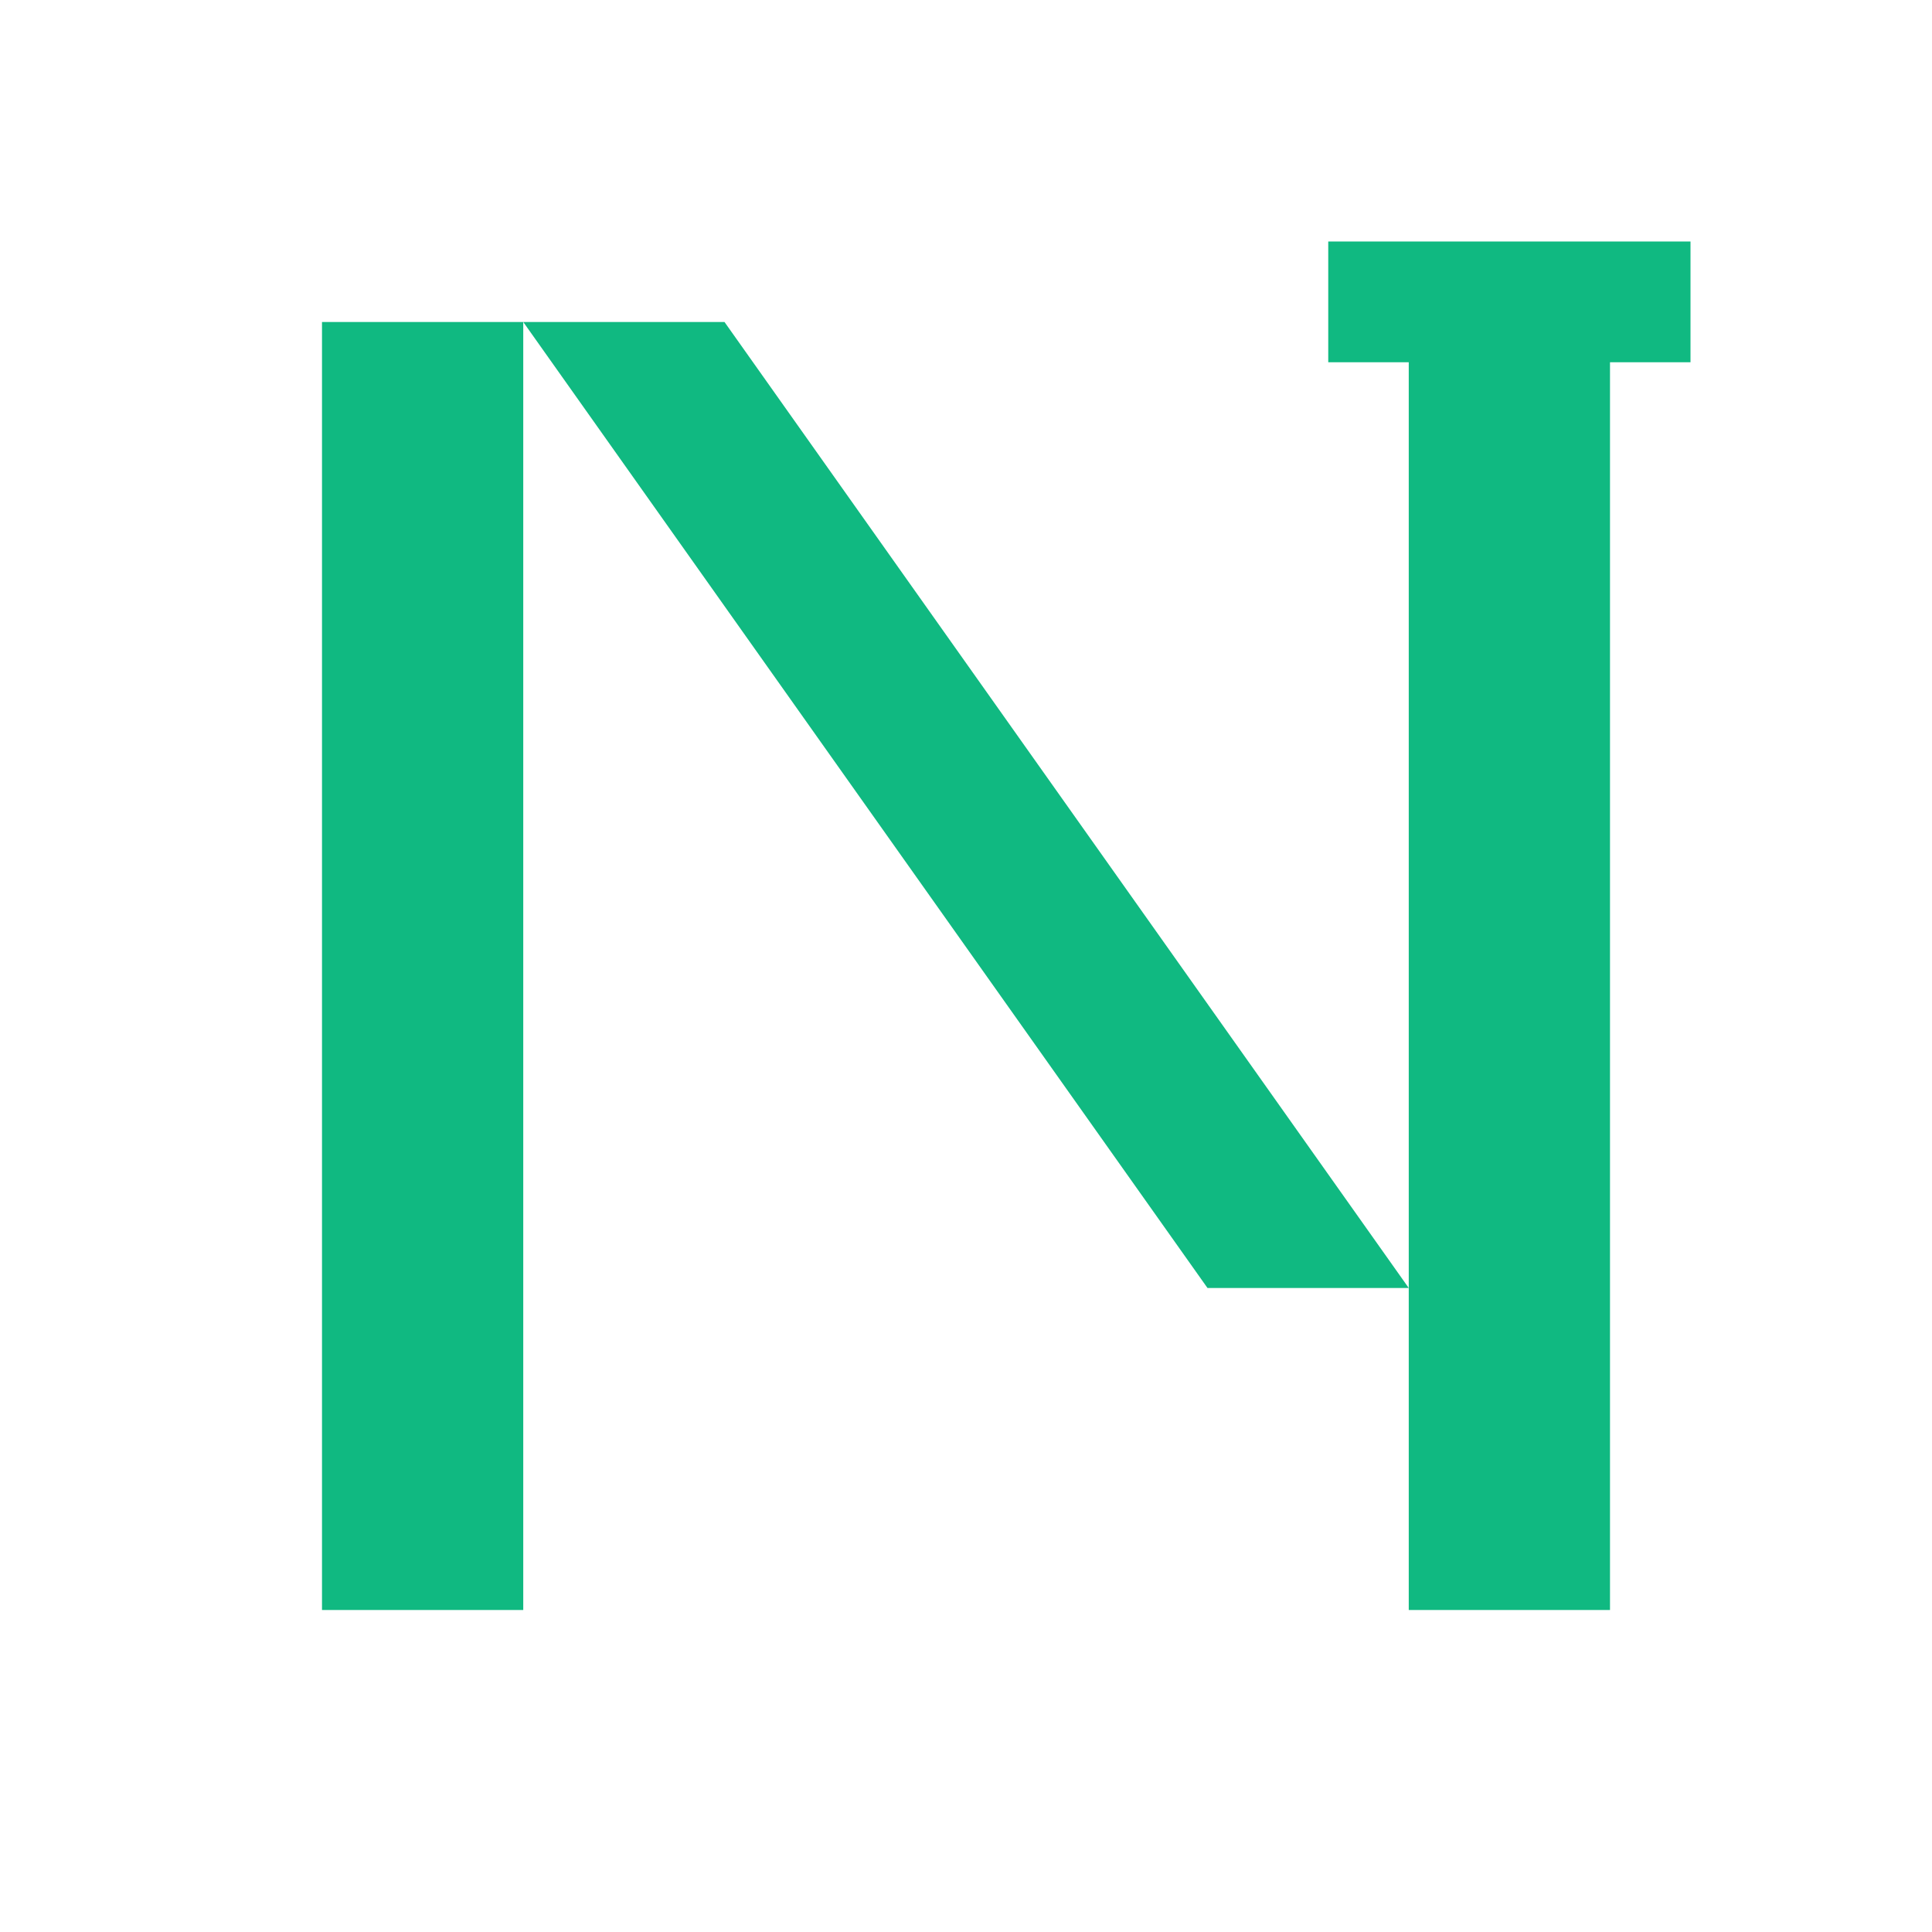
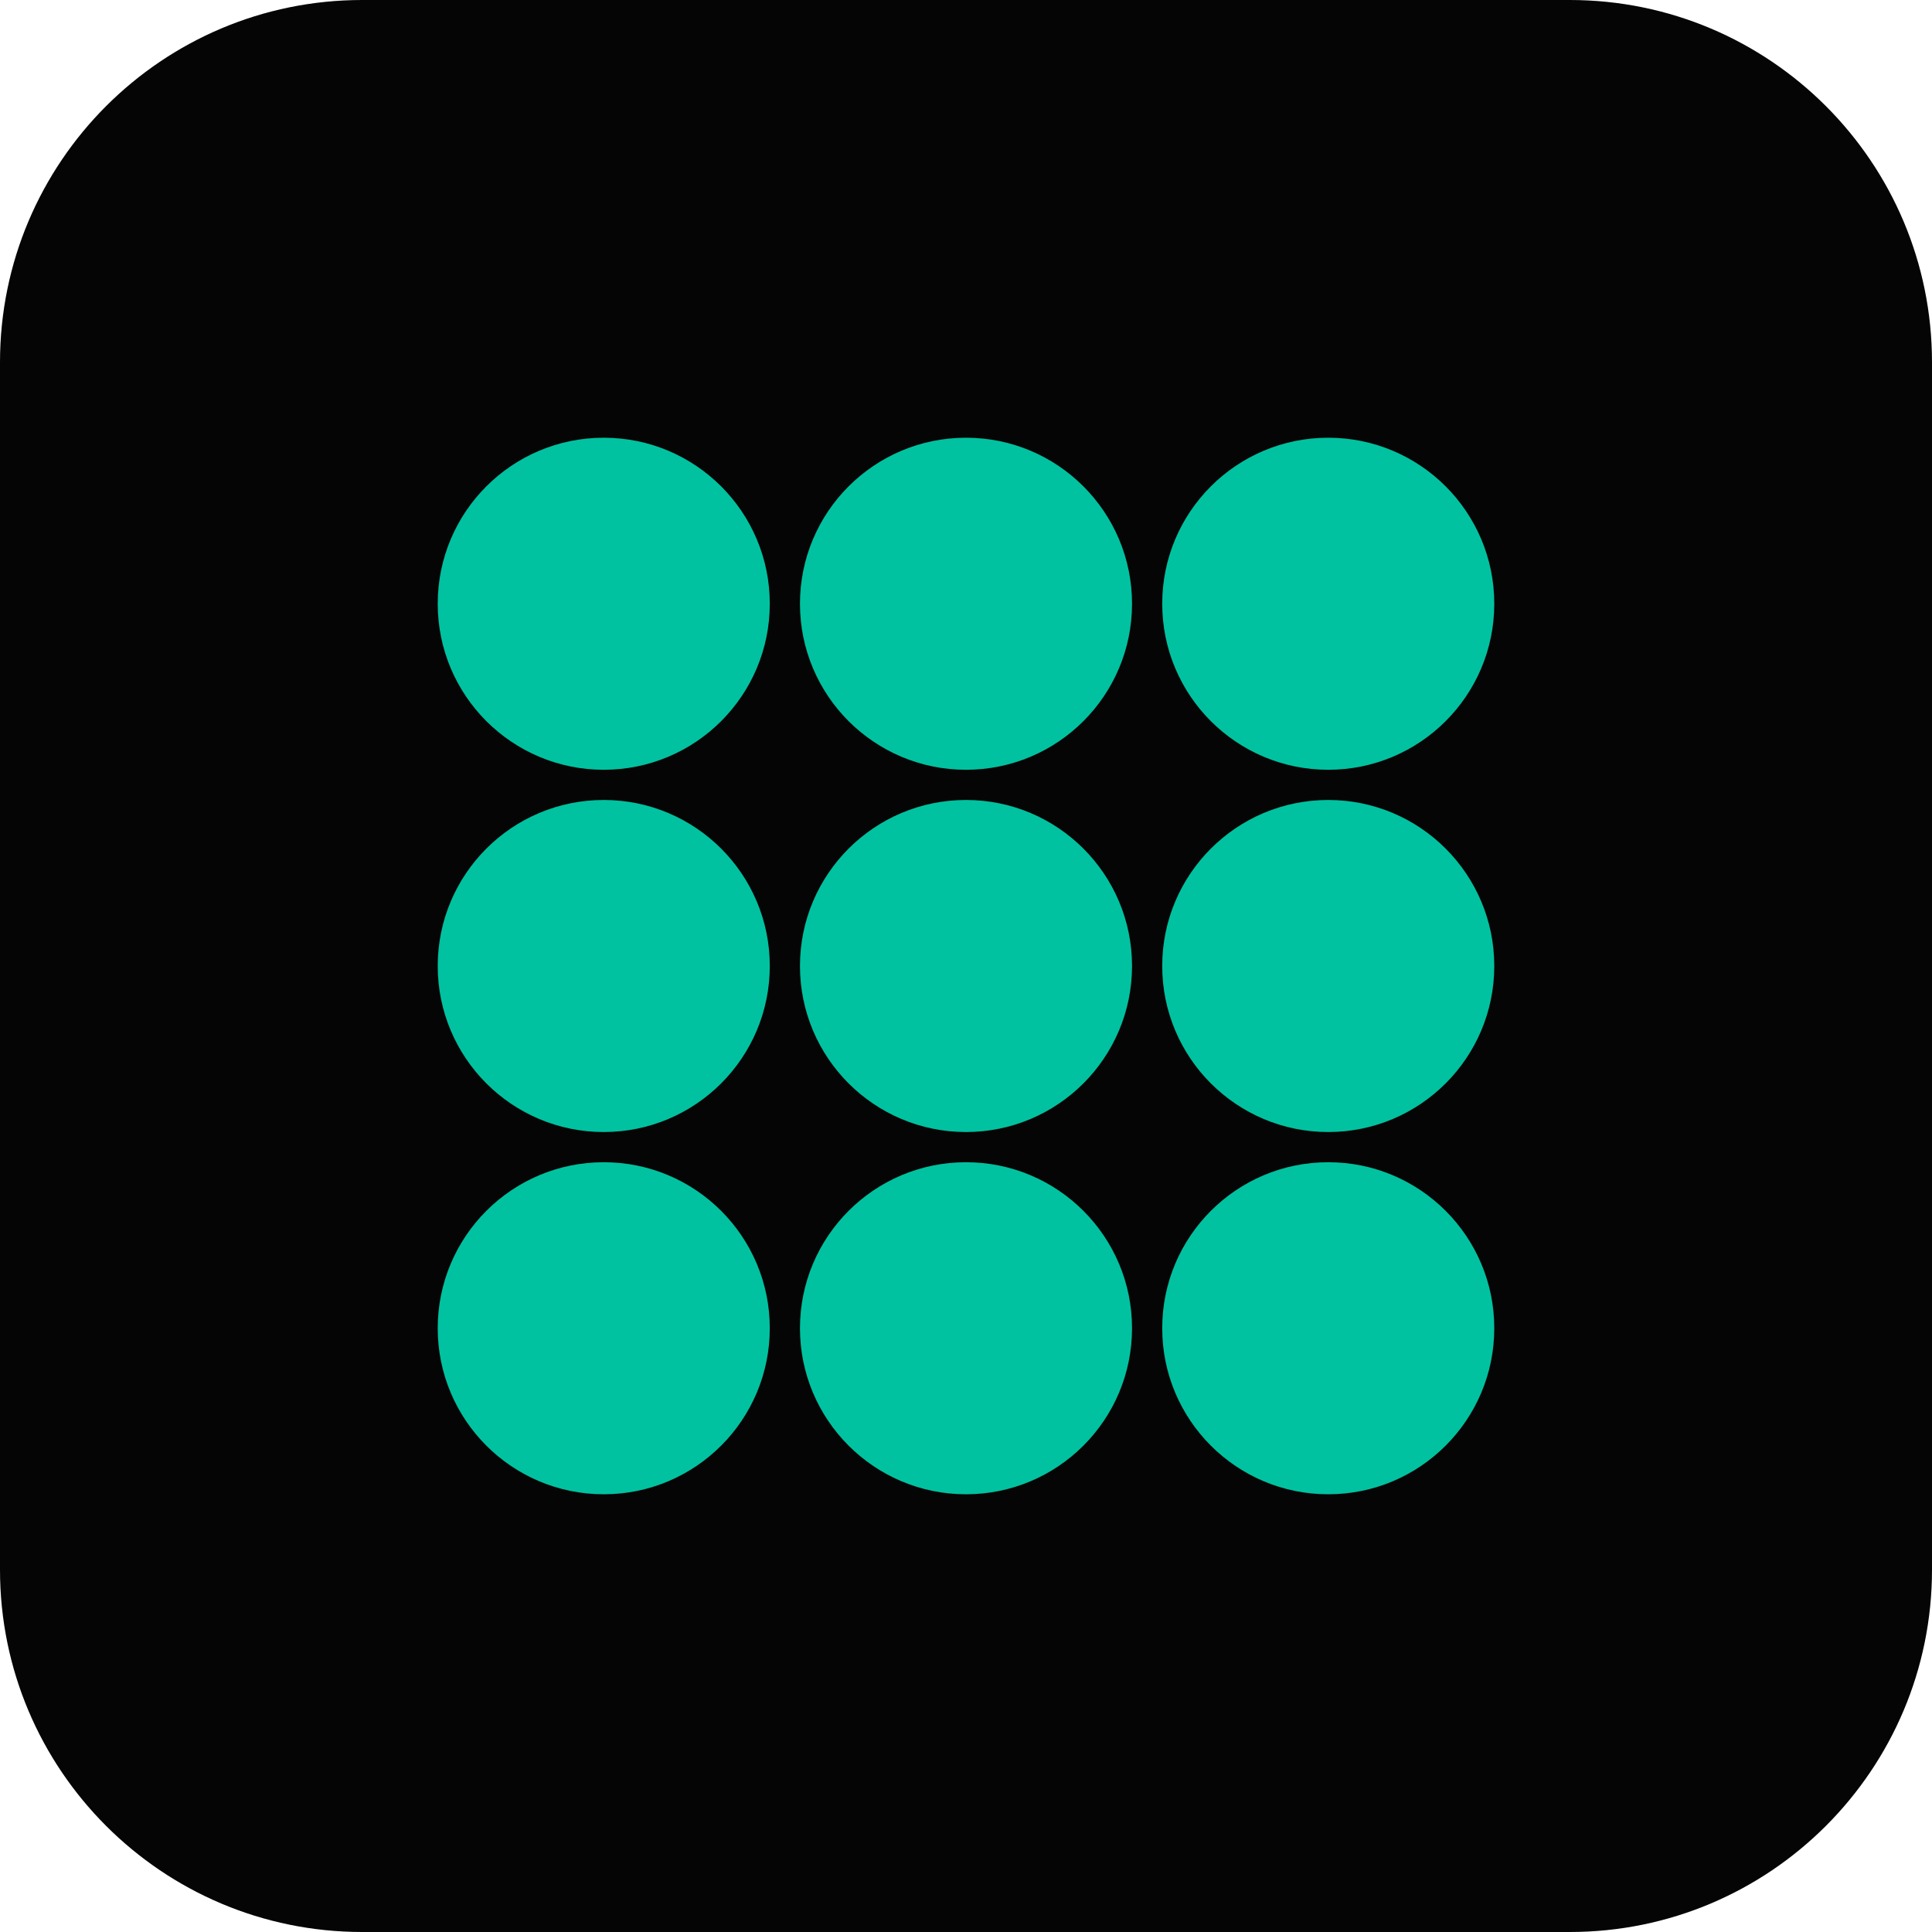
- <svg xmlns="http://www.w3.org/2000/svg" width="48" height="48" viewBox="0 0 48 48" fill="none" aria-label="Nebula Components">
-   <rect x="8" y="8" width="5" height="32" fill="#10B981" />
-   <polygon points="13,8 18,8 35,32 30,32" fill="#10B981" />
-   <rect x="35" y="8" width="5" height="32" fill="#10B981" />
-   <rect x="33" y="6" width="9" height="3" fill="#10B981" />
+ <svg xmlns="http://www.w3.org/2000/svg" width="64" height="64" viewBox="0 0 64 64" fill="none" aria-label="Nebula Components">
+   <rect width="64" height="64" rx="12" fill="#050505" />
+   <circle cx="20" cy="20" r="5.5" fill="#00c2a0" />
+   <circle cx="32" cy="20" r="5.5" fill="#00c2a0" />
+   <circle cx="44" cy="20" r="5.5" fill="#00c2a0" />
+   <circle cx="20" cy="32" r="5.5" fill="#00c2a0" />
+   <circle cx="32" cy="32" r="5.5" fill="#00c2a0" />
+   <circle cx="44" cy="32" r="5.5" fill="#00c2a0" />
+   <circle cx="20" cy="44" r="5.5" fill="#00c2a0" />
+   <circle cx="32" cy="44" r="5.5" fill="#00c2a0" />
+   <circle cx="44" cy="44" r="5.5" fill="#00c2a0" />
</svg>
